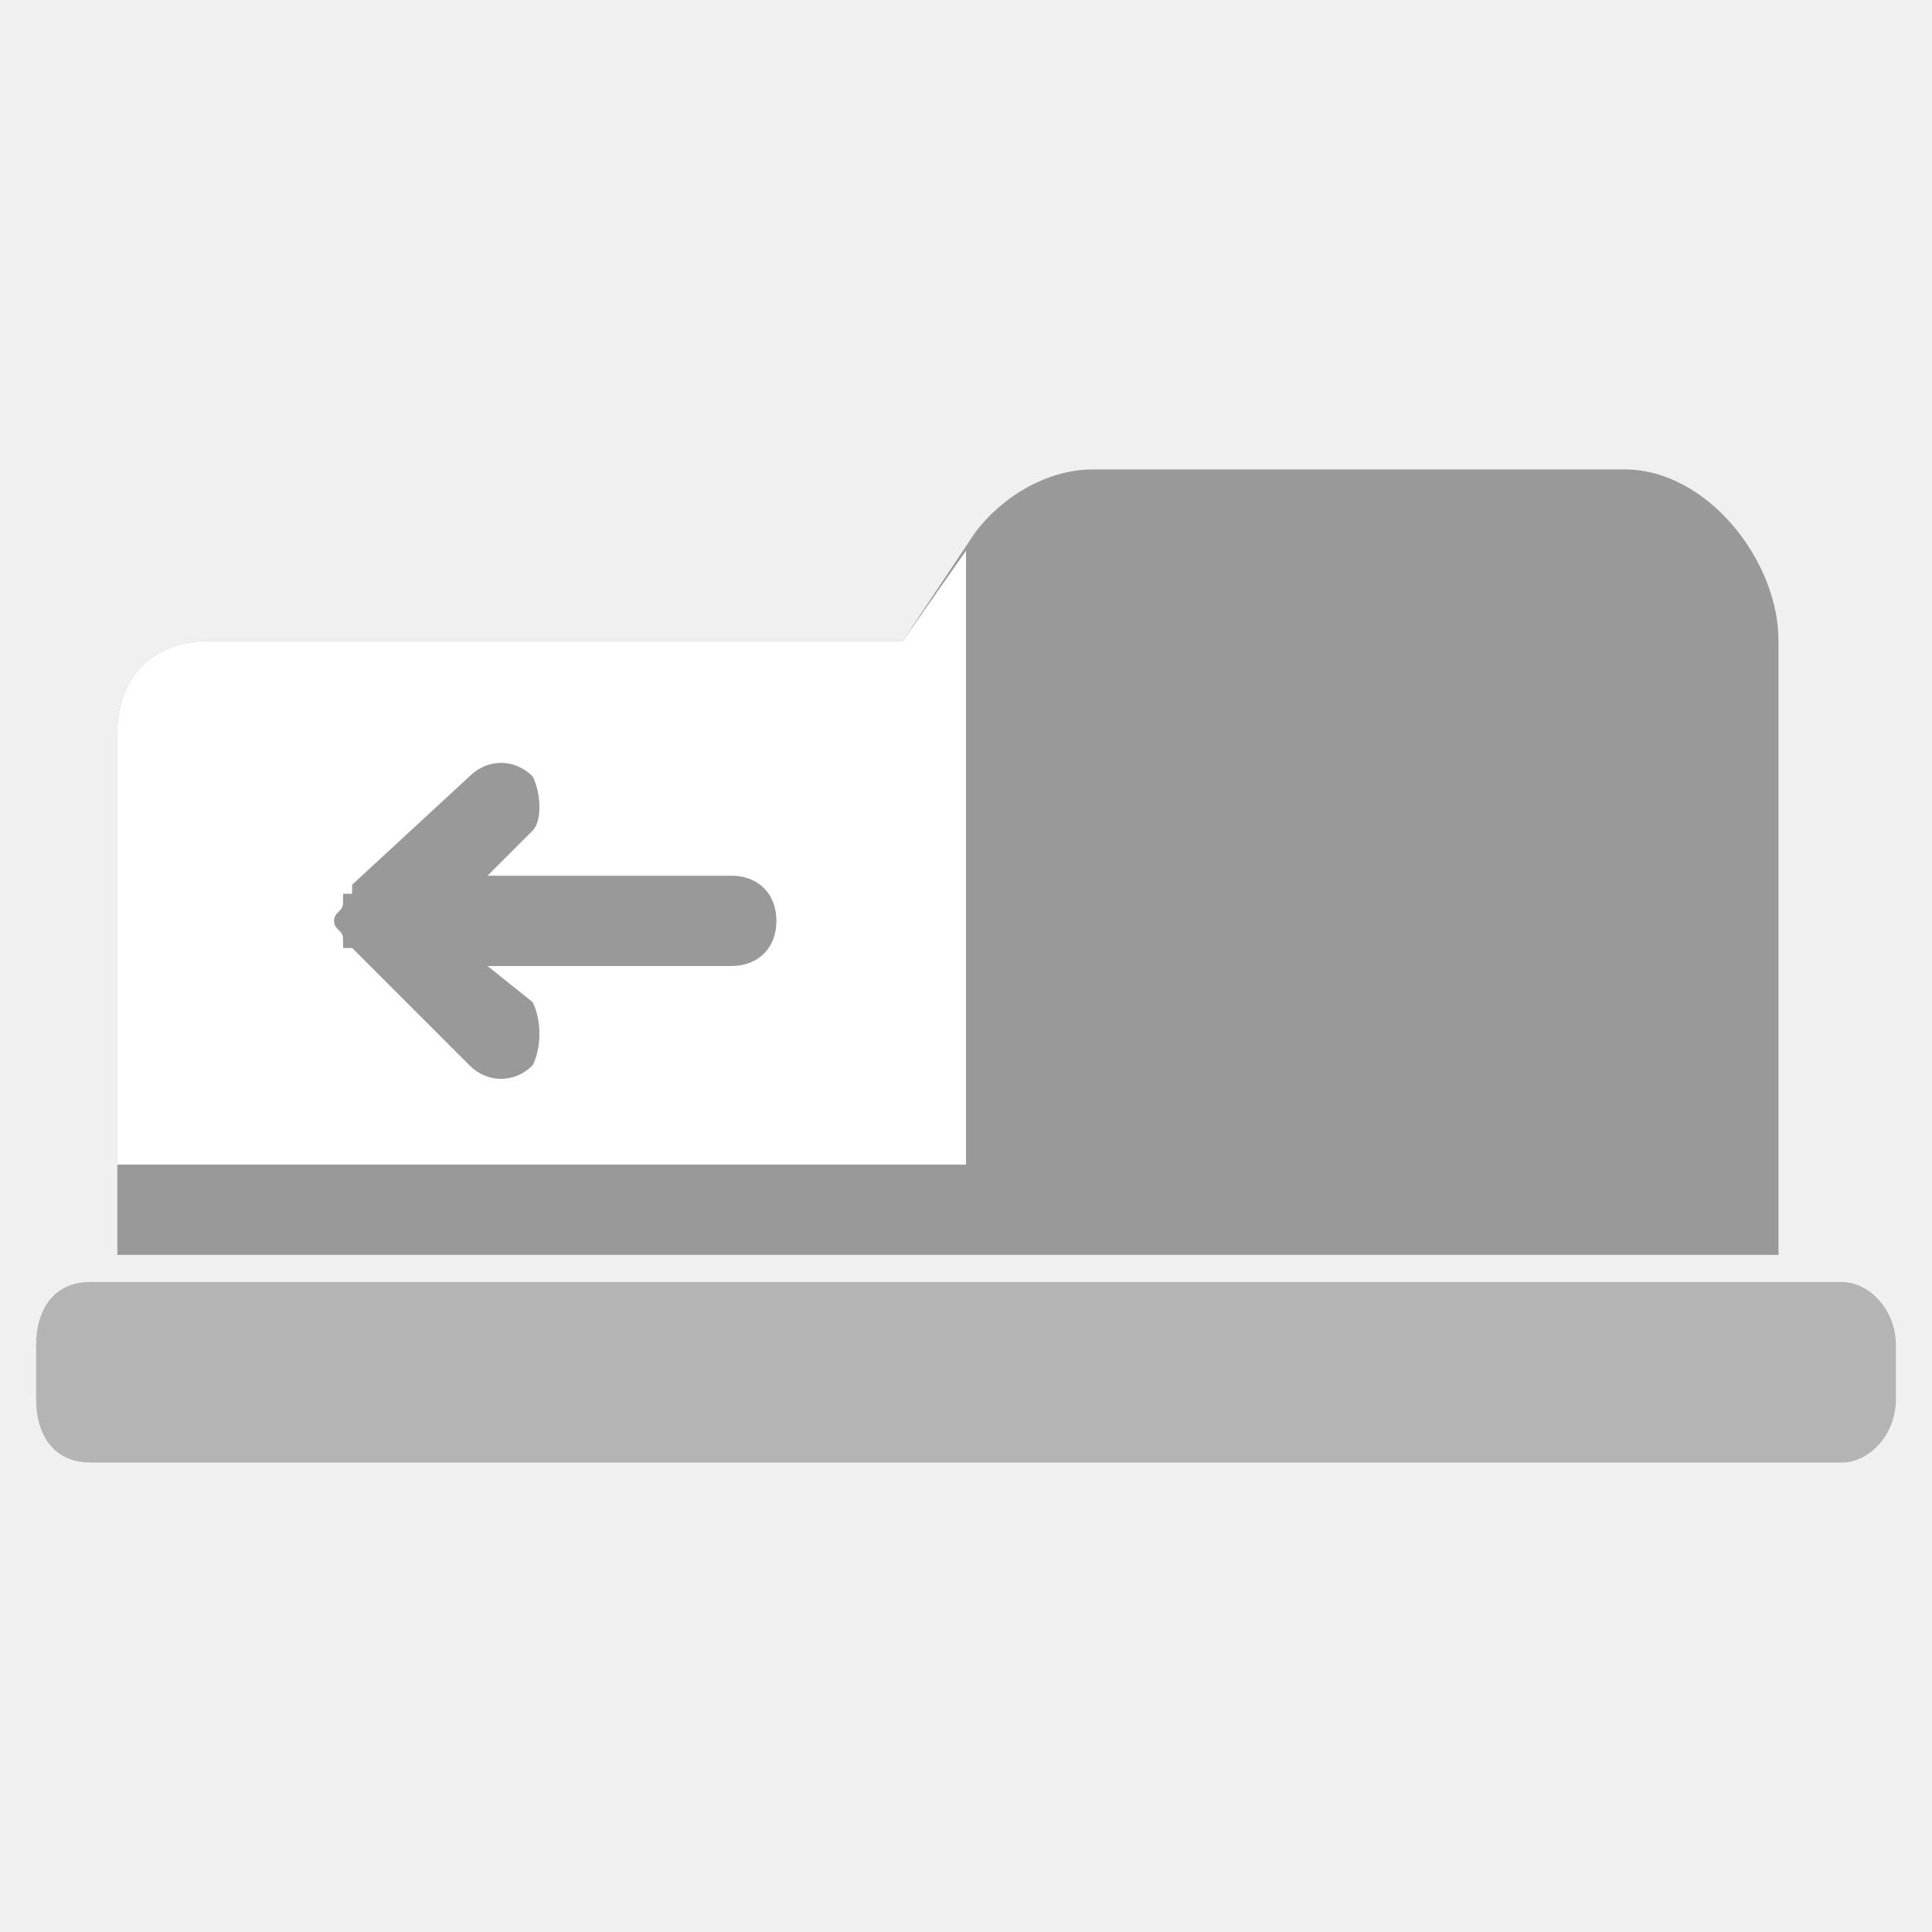
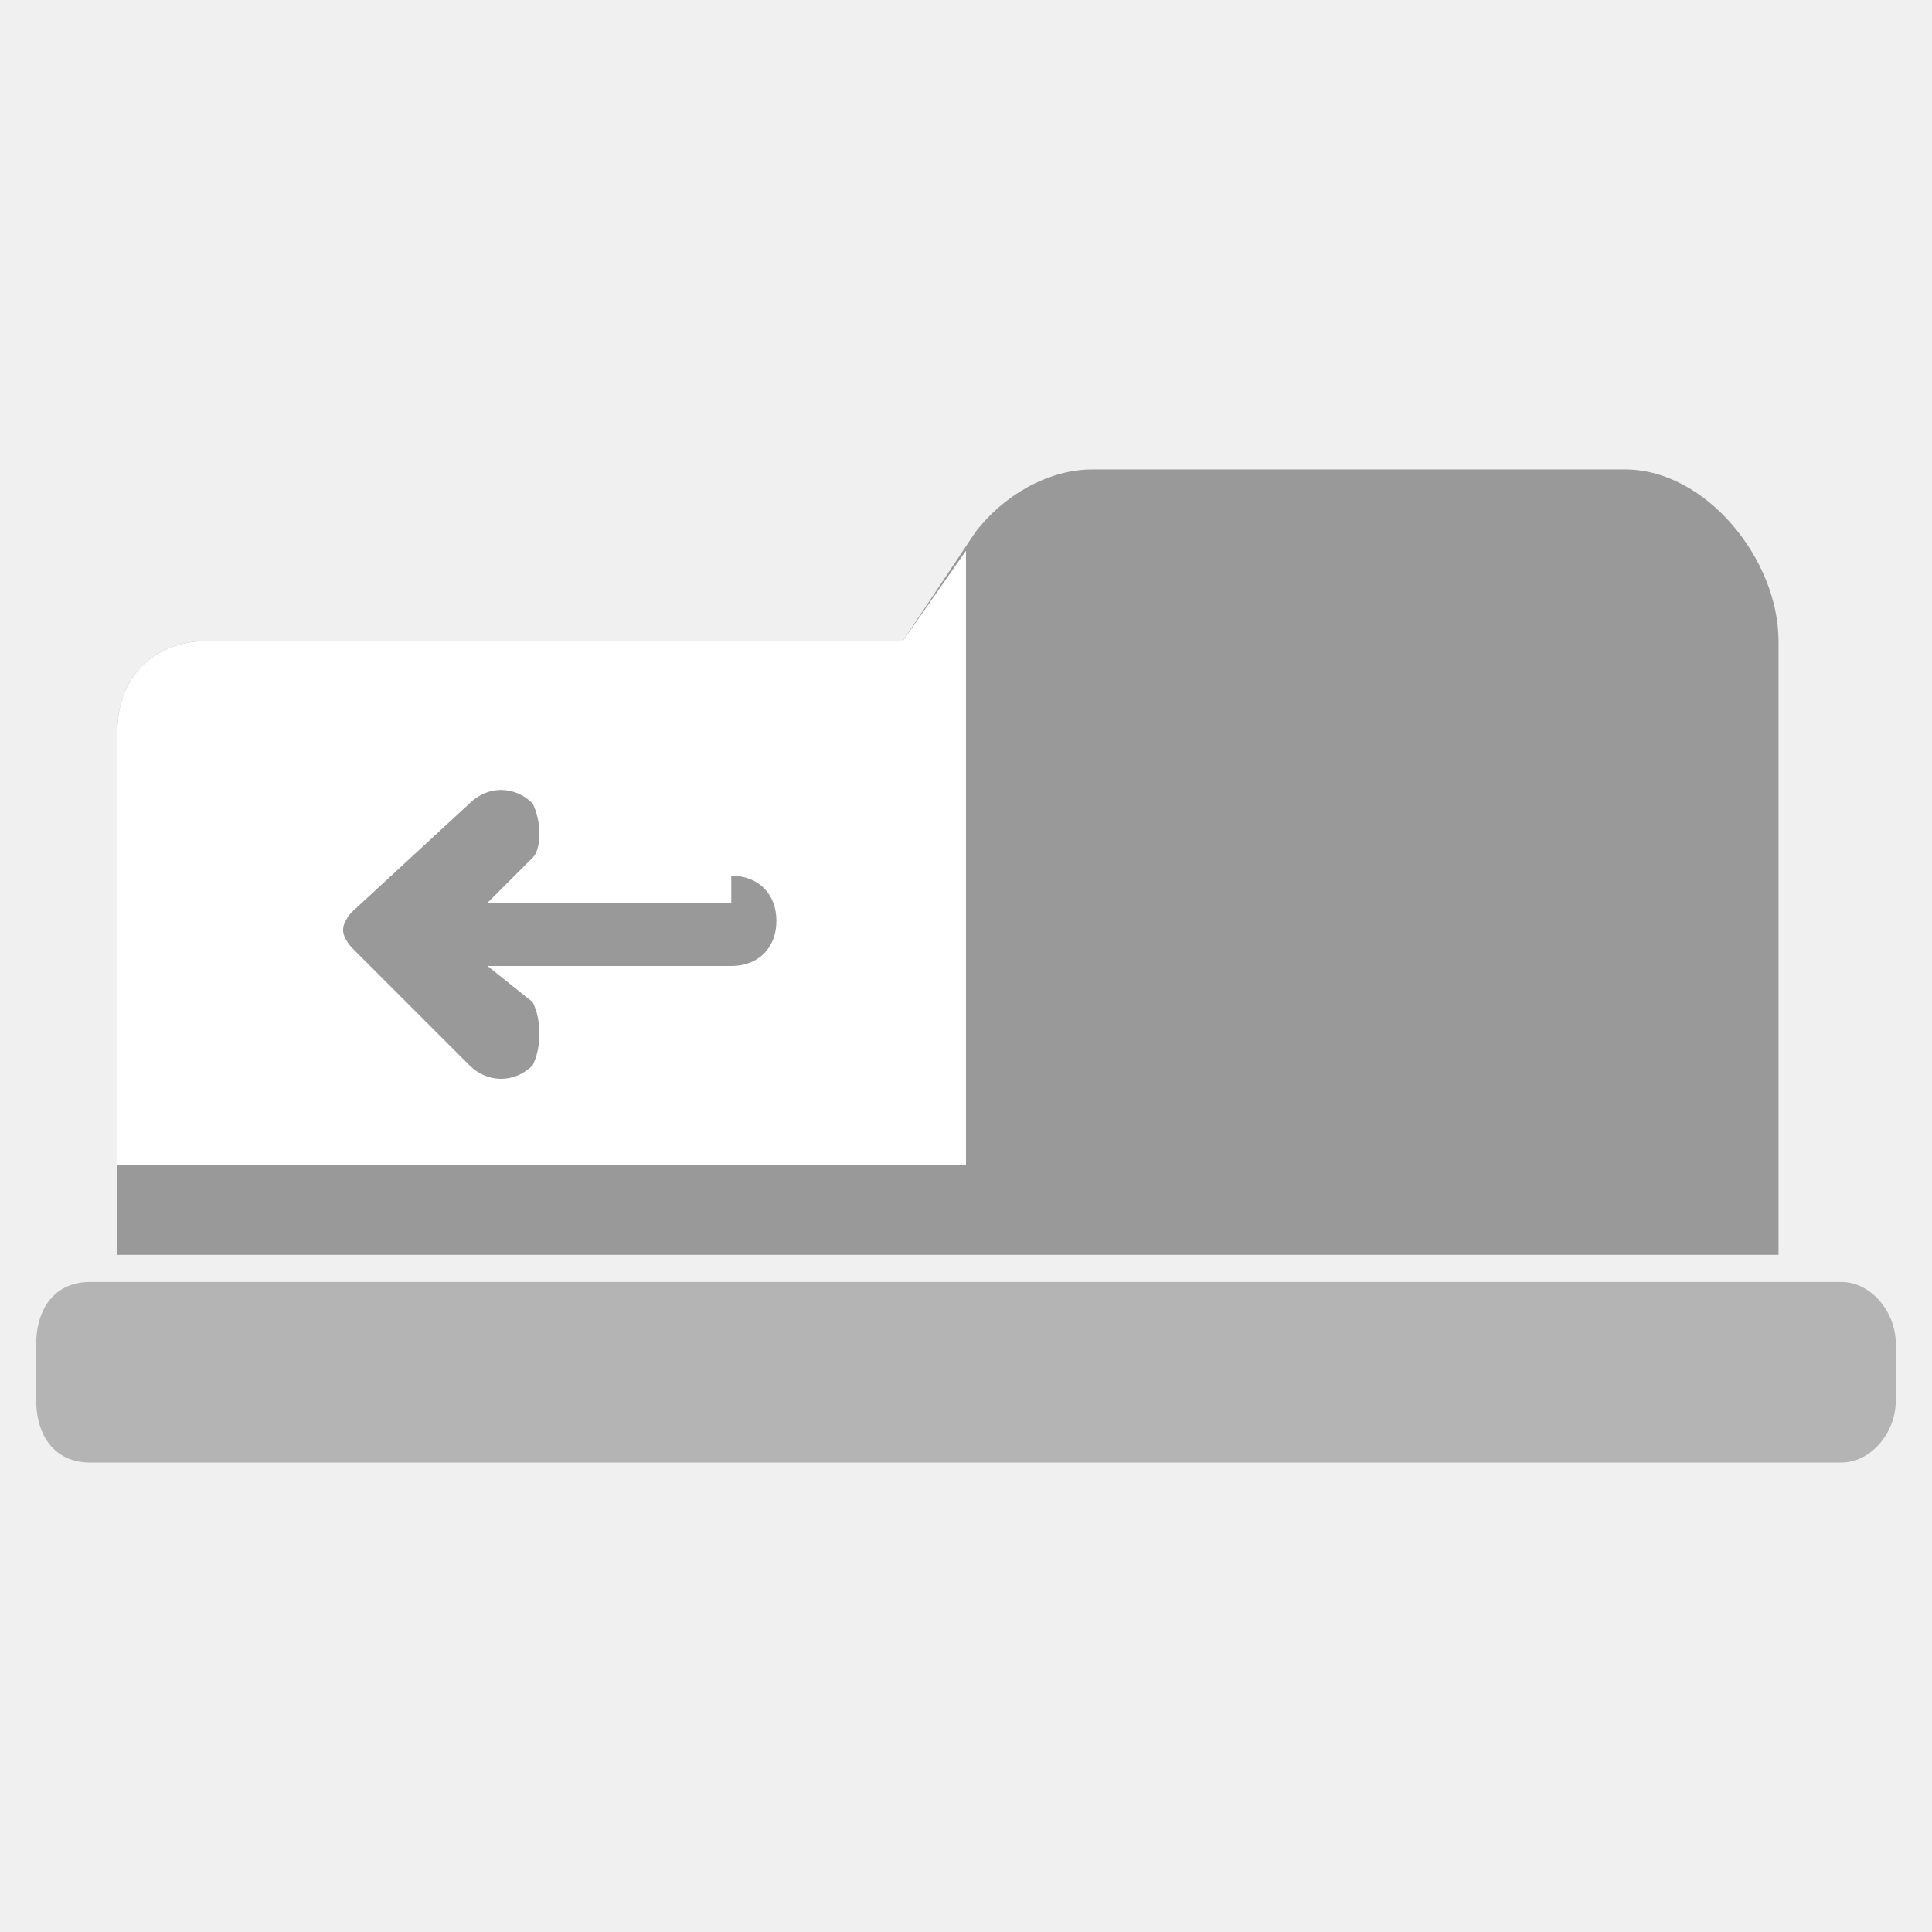
<svg xmlns="http://www.w3.org/2000/svg" xml:space="preserve" width="22px" height="22px" version="1.1" style="shape-rendering:geometricPrecision; text-rendering:geometricPrecision; image-rendering:optimizeQuality; fill-rule:evenodd; clip-rule:evenodd" viewBox="0 0 0.214 0.214">
-   <defs>
-     <style type="text/css">
-    
-     .fil0 {fill:none}
-     .fil3 {fill:#999999;fill-rule:nonzero}
-     .fil4 {fill:white;fill-rule:nonzero}
-     .fil1 {fill:black;fill-rule:nonzero;fill-opacity:0.149}
-     .fil2 {fill:black;fill-rule:nonzero;fill-opacity:0.251}
-    
-   </style>
-   </defs>
  <g id="Layer_x0020_1">
    <g id="_2318393878896">
-       <rect class="fil0" width="0.214" height="0.214" />
      <g>
-         <path class="fil1" d="M0.1 0.078l-0.064 0c-0.006,0 -0.01,0.004 -0.01,0.009l0 0.049 0.074 0 0 -0.058z" />
-         <path class="fil2" d="M0.204 0.142l-0.194 0c-0.004,0 -0.006,0.003 -0.006,0.007l0 0.006c0,0.004 0.002,0.007 0.006,0.007l0.194 0c0.003,0 0.006,-0.003 0.006,-0.007l0 -0.006c0,-0.004 -0.003,-0.007 -0.006,-0.007z" />
-         <path class="fil3" d="M0.197 0.071c0,-0.009 -0.008,-0.019 -0.017,-0.019l-0.059 0c-0.005,0 -0.01,0.003 -0.013,0.007l-0.008 0.012 -0.077 0c-0.006,0 -0.01,0.004 -0.01,0.01l0 0.058 0.184 0 0 -0.068z" />
-         <path class="fil4" d="M0.107 0.129l-0.094 0 0 -0.048c0,-0.006 0.004,-0.01 0.01,-0.01l0.077 0 0.007 -0.01 0 0.068z" />
-         <path class="fil3" d="M0.081 0.097c0.003,0 0.005,0.002 0.005,0.005 0,0.003 -0.002,0.005 -0.005,0.005l-0.027 0 0.005 0.004c0.001,0.002 0.001,0.005 0,0.007 -0.002,0.002 -0.005,0.002 -0.007,0l-0.013 -0.013 0 0 0 0 0 0 0 0 0 0 0 0 0 0 0 0 0 0 -0.001 0 0 0 0 0 0 0 0 0 0 0 0 0 0 0 0 0 0 0 0 -0.001 0 0 0 0 0 0 0 0 0 0 0 0 0 0 0 0c0,-0.001 -0.001,-0.001 -0.001,-0.002l0 0c0,0 0,0 0,0 0,0 0,0 0,0l0 0c0,-0.001 0.001,-0.001 0.001,-0.002l0 0 0 0 0 0 0 0 0 0 0 0 0 0 0 -0.001 0 0 0 0 0 0 0 0 0 0 0 0 0 0 0 0 0 0 0 0 0.001 0 0 0 0 0 0 0 0 0 0 0 0 0 0 0 0 0 0 0 0 -0.001 0.013 -0.012c0.002,-0.002 0.005,-0.002 0.007,0 0.001,0.002 0.001,0.005 0,0.006l-0.005 0.005 0.027 0z" />
+         <path fill="#000000" fill-opacity="0.149" d="M0.1 0.078l-0.064 0c-0.006,0 -0.01,0.004 -0.01,0.009l0 0.049 0.074 0 0 -0.058z" />
+         <path fill="#000000" fill-opacity="0.251" d="M0.204 0.142l-0.194 0c-0.004,0 -0.006,0.003 -0.006,0.007l0 0.006c0,0.004 0.002,0.007 0.006,0.007l0.194 0c0.003,0 0.006,-0.003 0.006,-0.007l0 -0.006c0,-0.004 -0.003,-0.007 -0.006,-0.007z" />
+         <path fill="#999999" d="M0.197 0.071c0,-0.009 -0.008,-0.019 -0.017,-0.019l-0.059 0c-0.005,0 -0.01,0.003 -0.013,0.007l-0.008 0.012 -0.077 0c-0.006,0 -0.01,0.004 -0.01,0.01l0 0.058 0.184 0 0 -0.068z" />
+         <path fill="#FFFFFF" d="M0.107 0.129l-0.094 0 0 -0.048c0,-0.006 0.004,-0.01 0.01,-0.01l0.077 0 0.007 -0.01 0 0.068z" />
+         <path fill="#999999" d="M0.081 0.097c0.003,0 0.005,0.002 0.005,0.005 0,0.003 -0.002,0.005 -0.005,0.005l-0.027 0 0.005 0.004c0.001,0.002 0.001,0.005 0,0.007 -0.002,0.002 -0.005,0.002 -0.007,0l-0.013 -0.013c0,0 -0.001,-0.001 -0.001,-0.002 0,-0.001 0.001,-0.002 0.001,-0.002l0.013 -0.012c0.002,-0.002 0.005,-0.002 0.007,0 0.001,0.002 0.001,0.005 0,0.006l-0.005 0.005 0.027 0z" />
      </g>
    </g>
  </g>
</svg>
